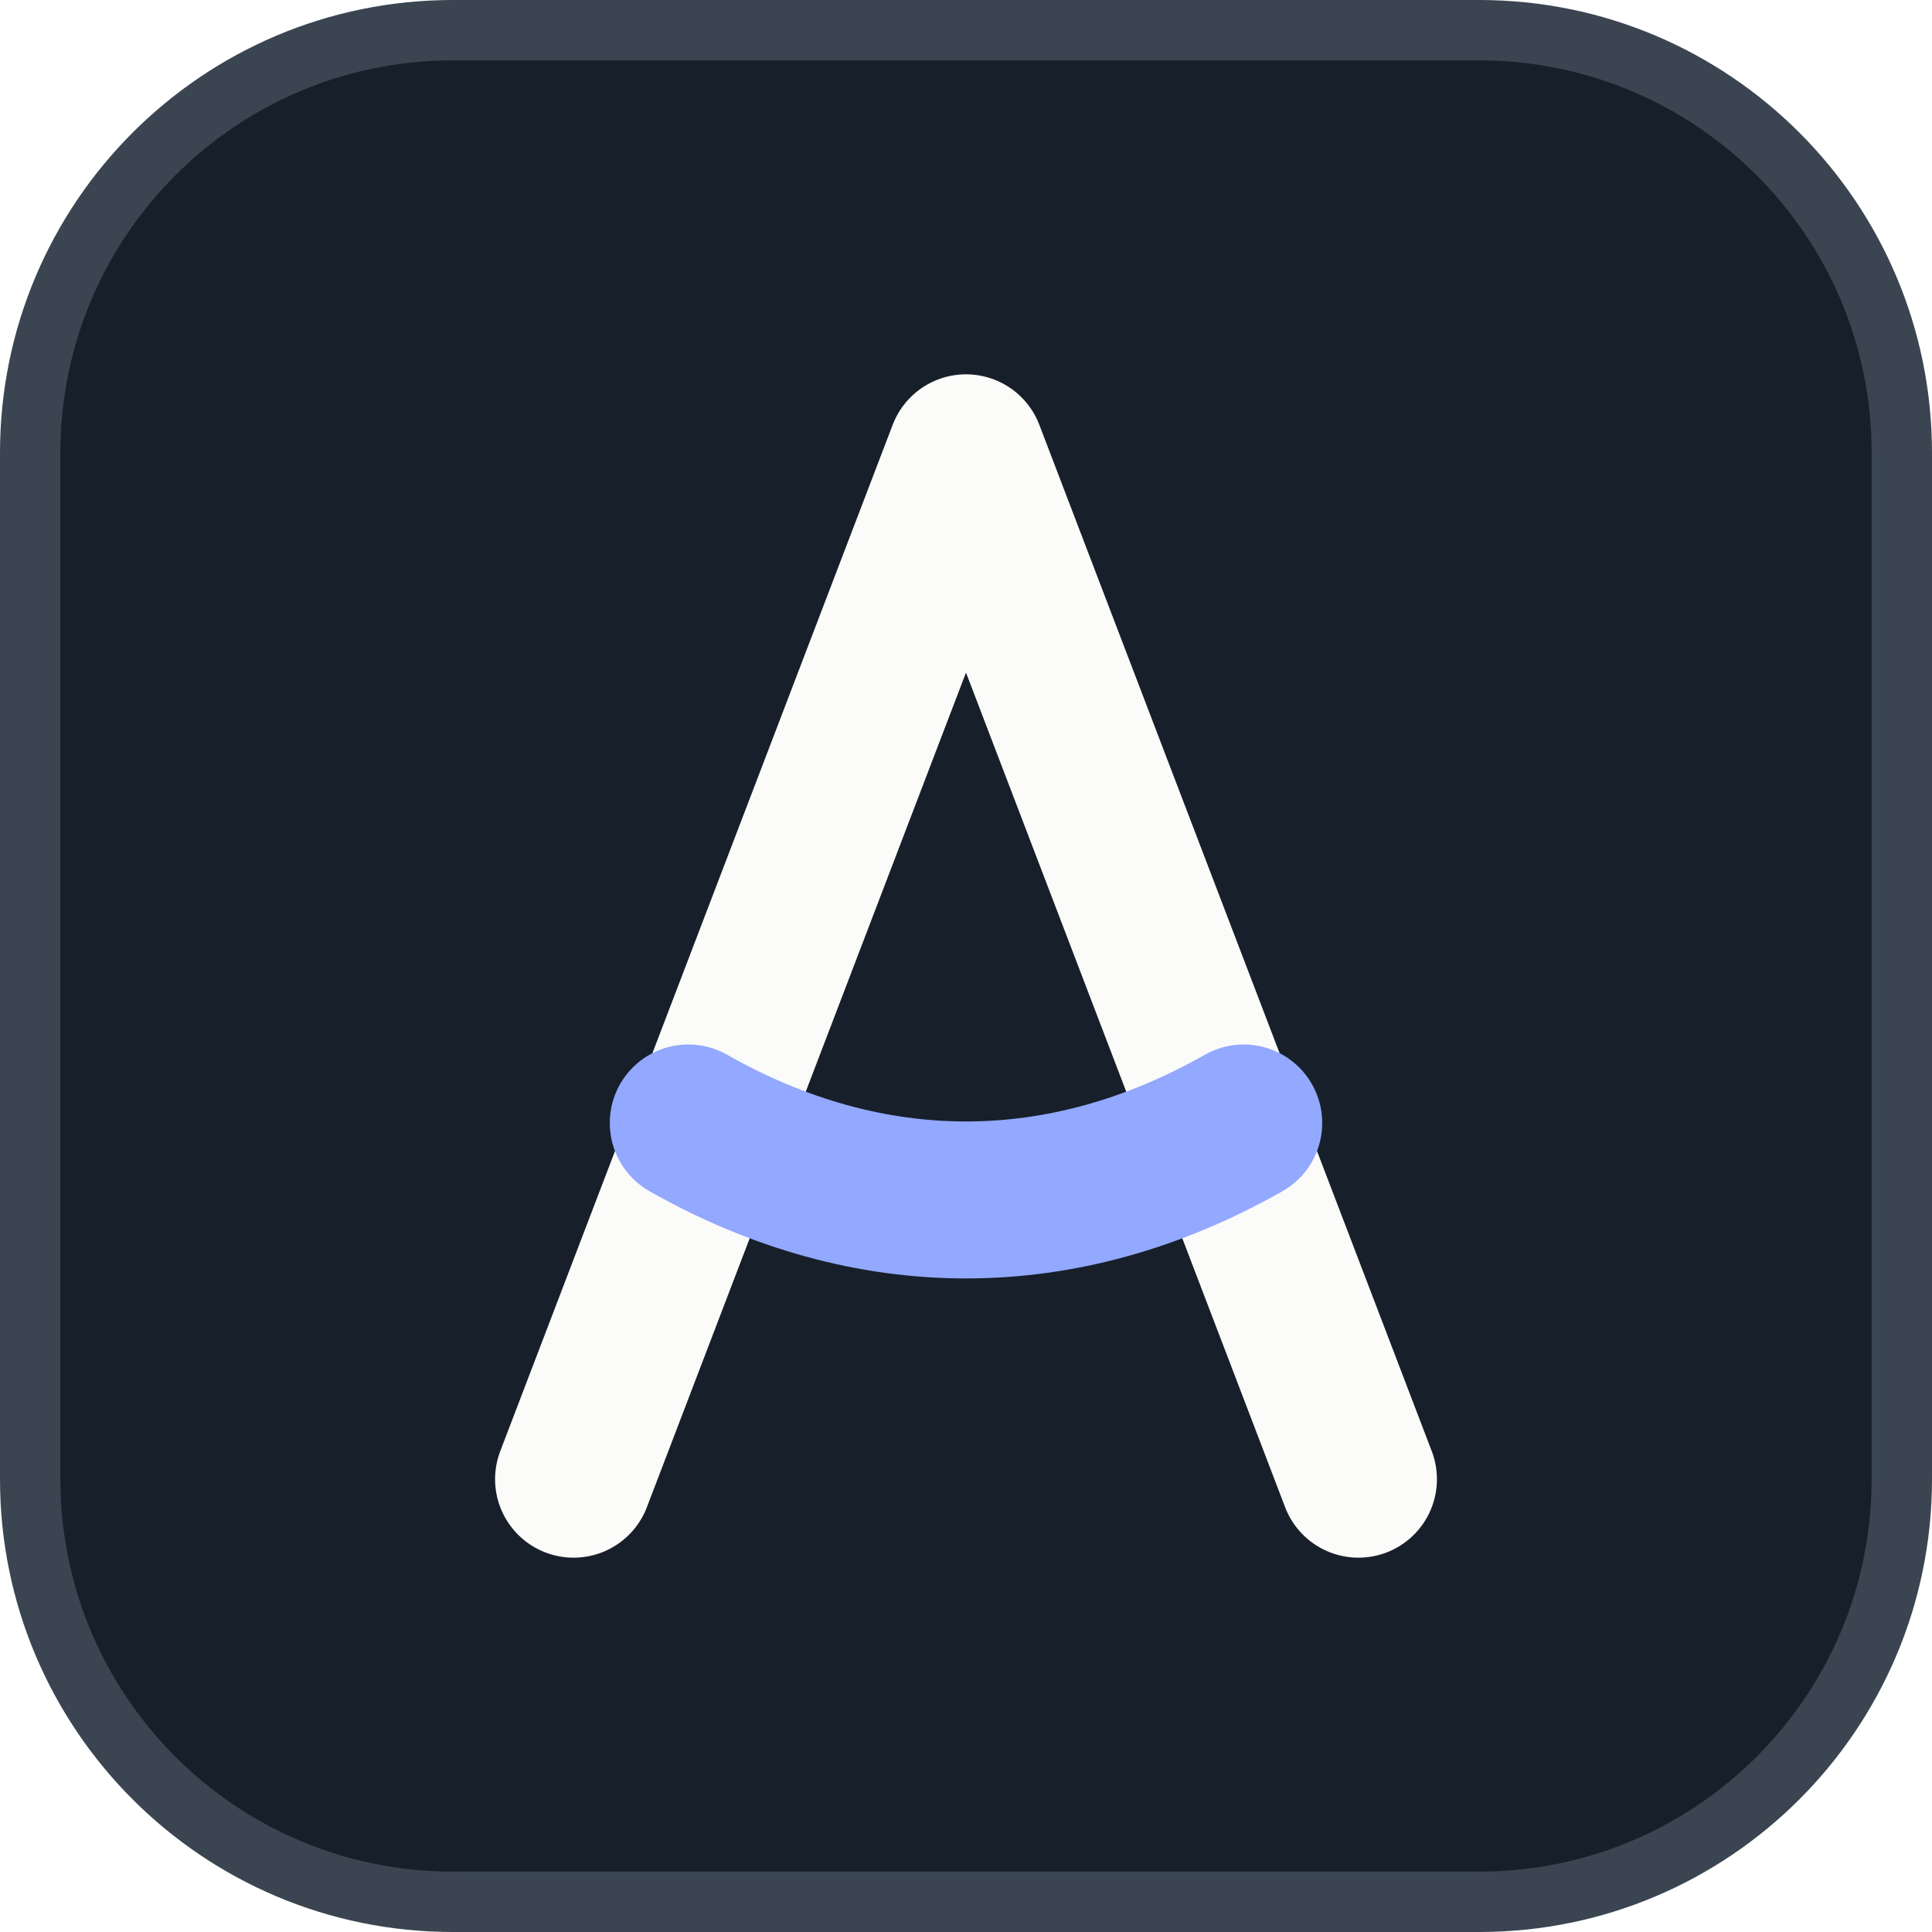
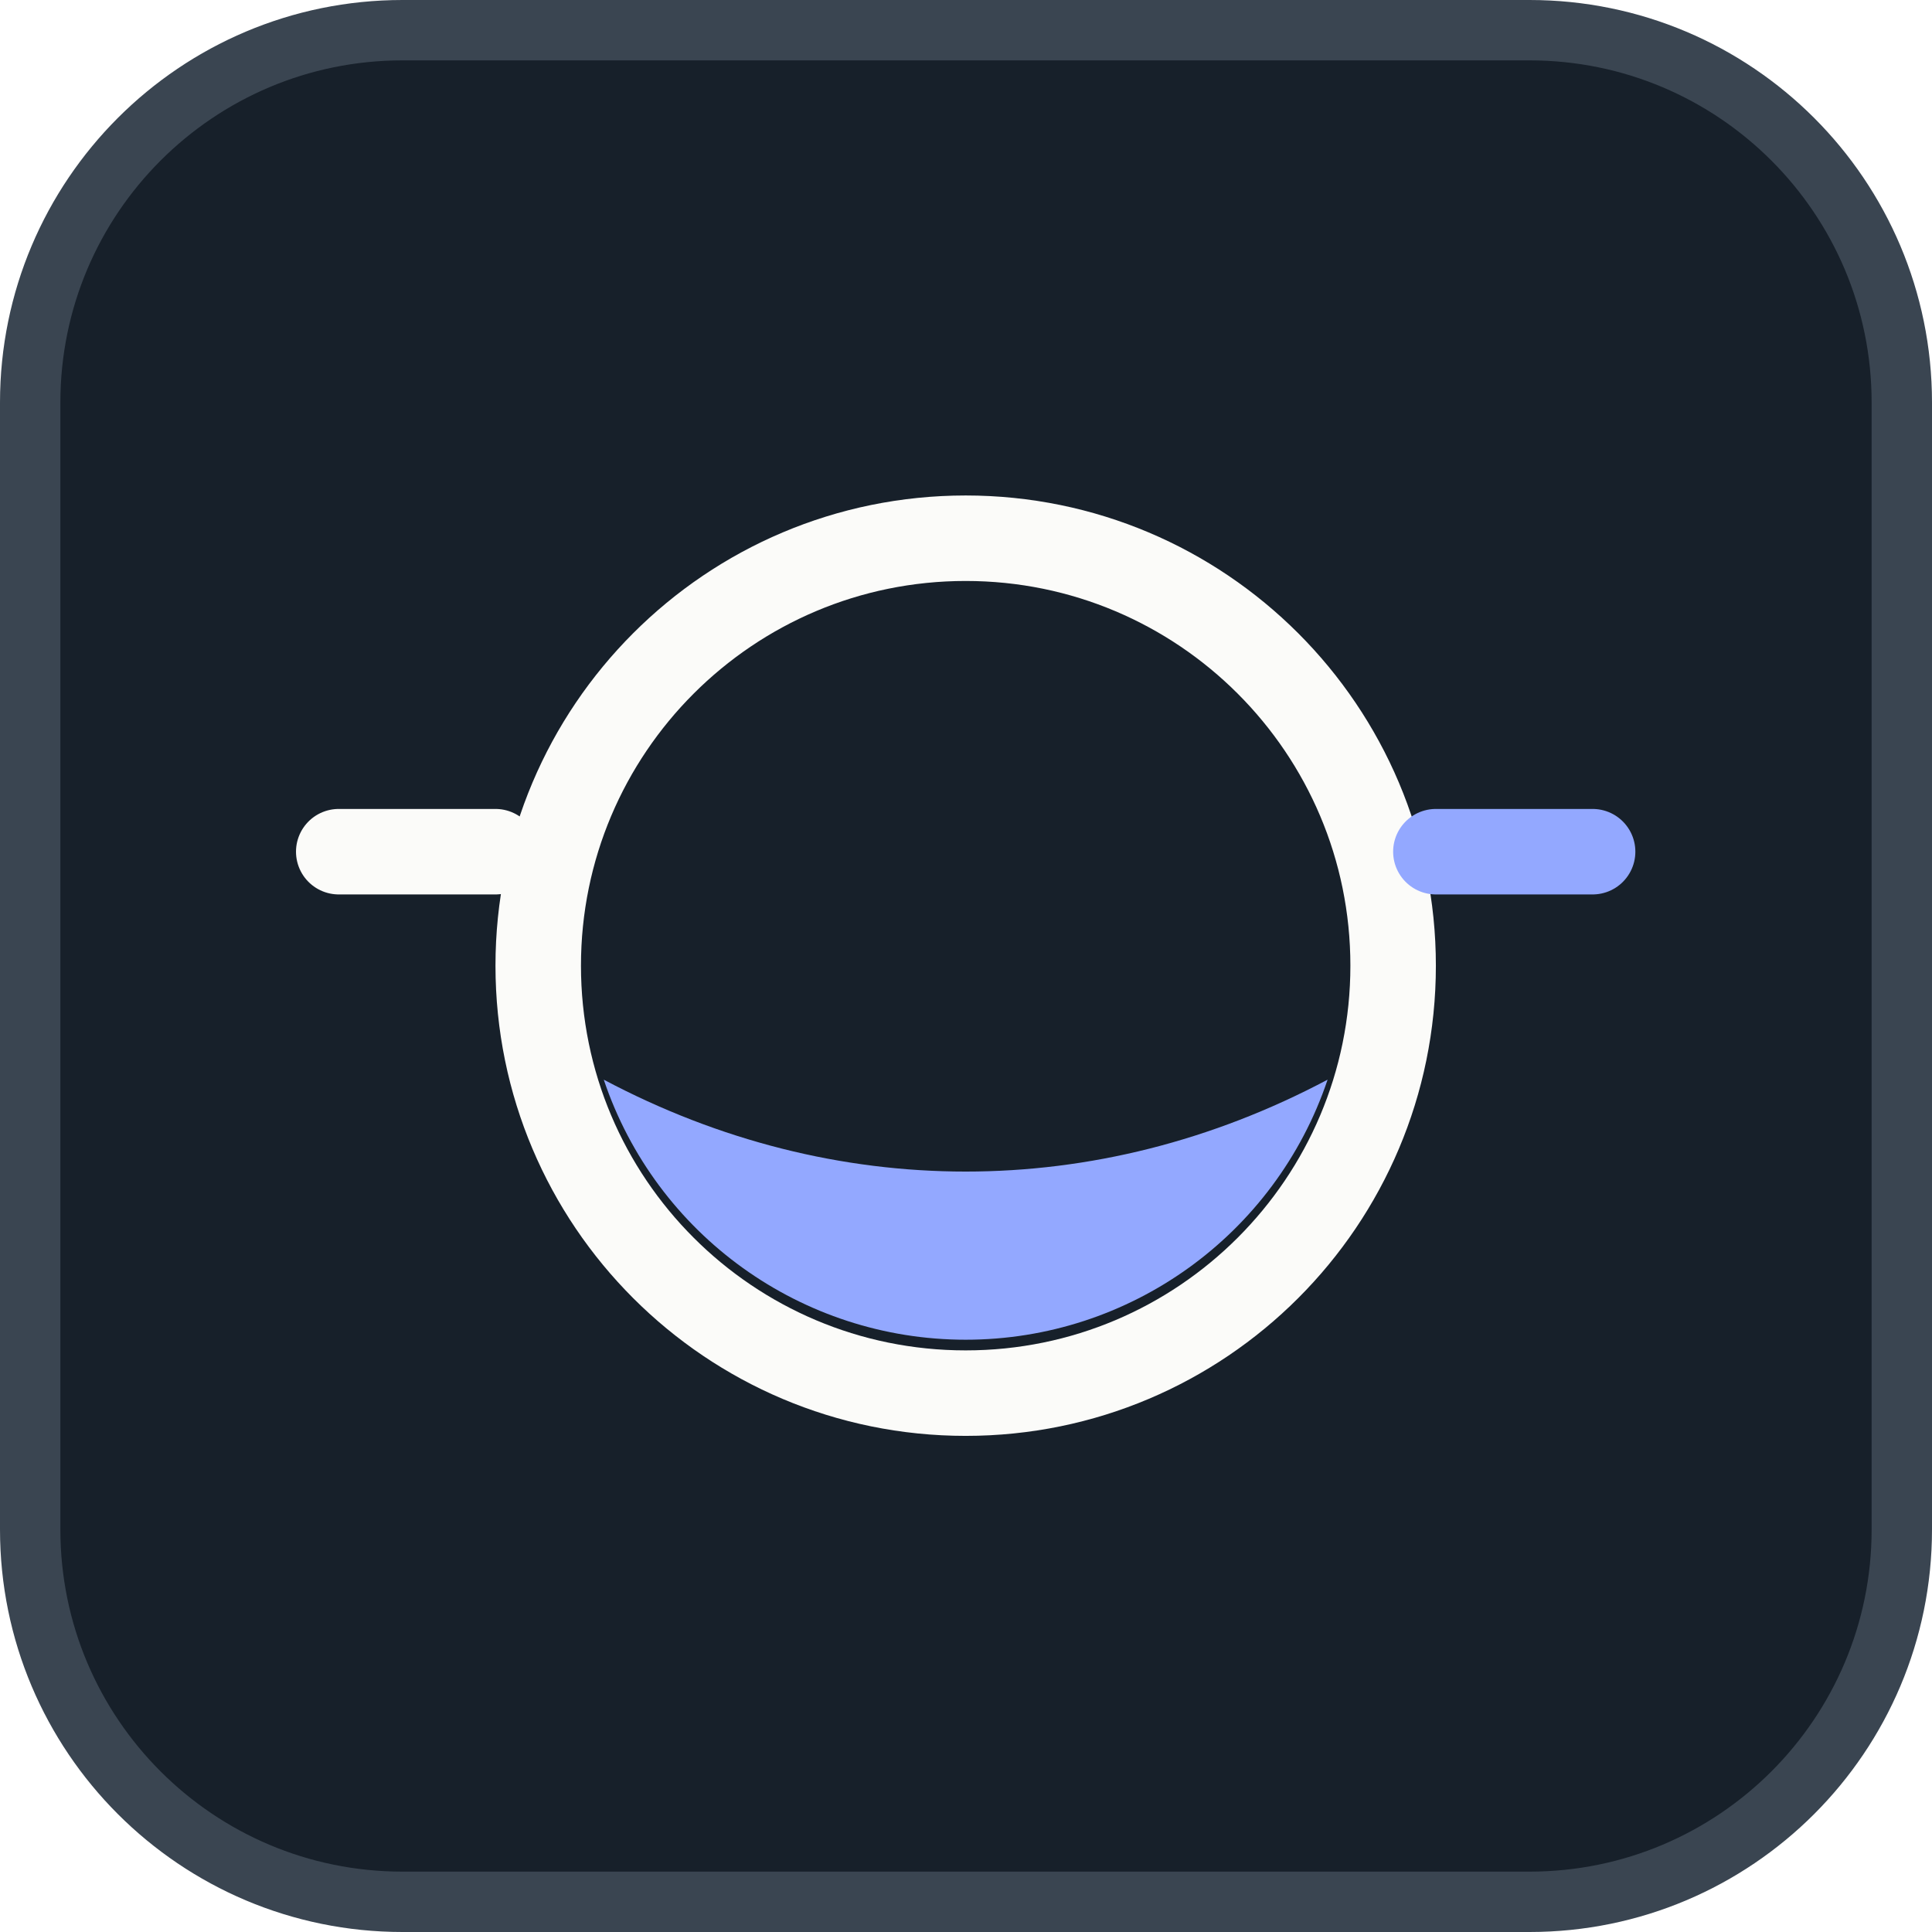
- <svg xmlns="http://www.w3.org/2000/svg" width="256" height="256" viewBox="0 0 32 32">
-   <rect x=".5" y=".5" width="31" height="31" rx="7" fill="#17202A" stroke="#3A4551" />
-   <path d="M9.5 24.5 16 7.5l6.5 17" fill="none" stroke="#FBFBF9" stroke-width="2.6" stroke-linecap="round" stroke-linejoin="round" />
-   <path d="M11.4 18.6c3 1.7 6.2 1.7 9.2 0" fill="none" stroke="#93A8FF" stroke-width="2.6" stroke-linecap="round" />
+ <svg xmlns="http://www.w3.org/2000/svg" width="256" height="256" viewBox="0 0 48 48">
+   <path d="M10 .75h28A9.25 9.25 0 0 1 47.25 10v28A9.25 9.25 0 0 1 38 47.25H10A9.25 9.25 0 0 1 .75 38V10A9.25 9.25 0 0 1 10 .75Z" fill="#17202A" stroke="#3A4551" stroke-width="1.5" />
+   <g transform="translate(7 7) scale(.708)">
+     <path d="M11.3 28C19.4 32.3 28.6 32.3 36.7 28A13.4 13.4 0 0 1 11.3 28Z" fill="#93A8FF" />
+     <path d="M9 24a15 15 0 1 0 30 0a15 15 0 1 0-30 0 M2 20h5.5" fill="none" stroke="#FBFBF9" stroke-width="3" stroke-linecap="round" />
+     <path d="M40.5 20H46" fill="none" stroke="#93A8FF" stroke-width="3" stroke-linecap="round" />
+   </g>
</svg>
